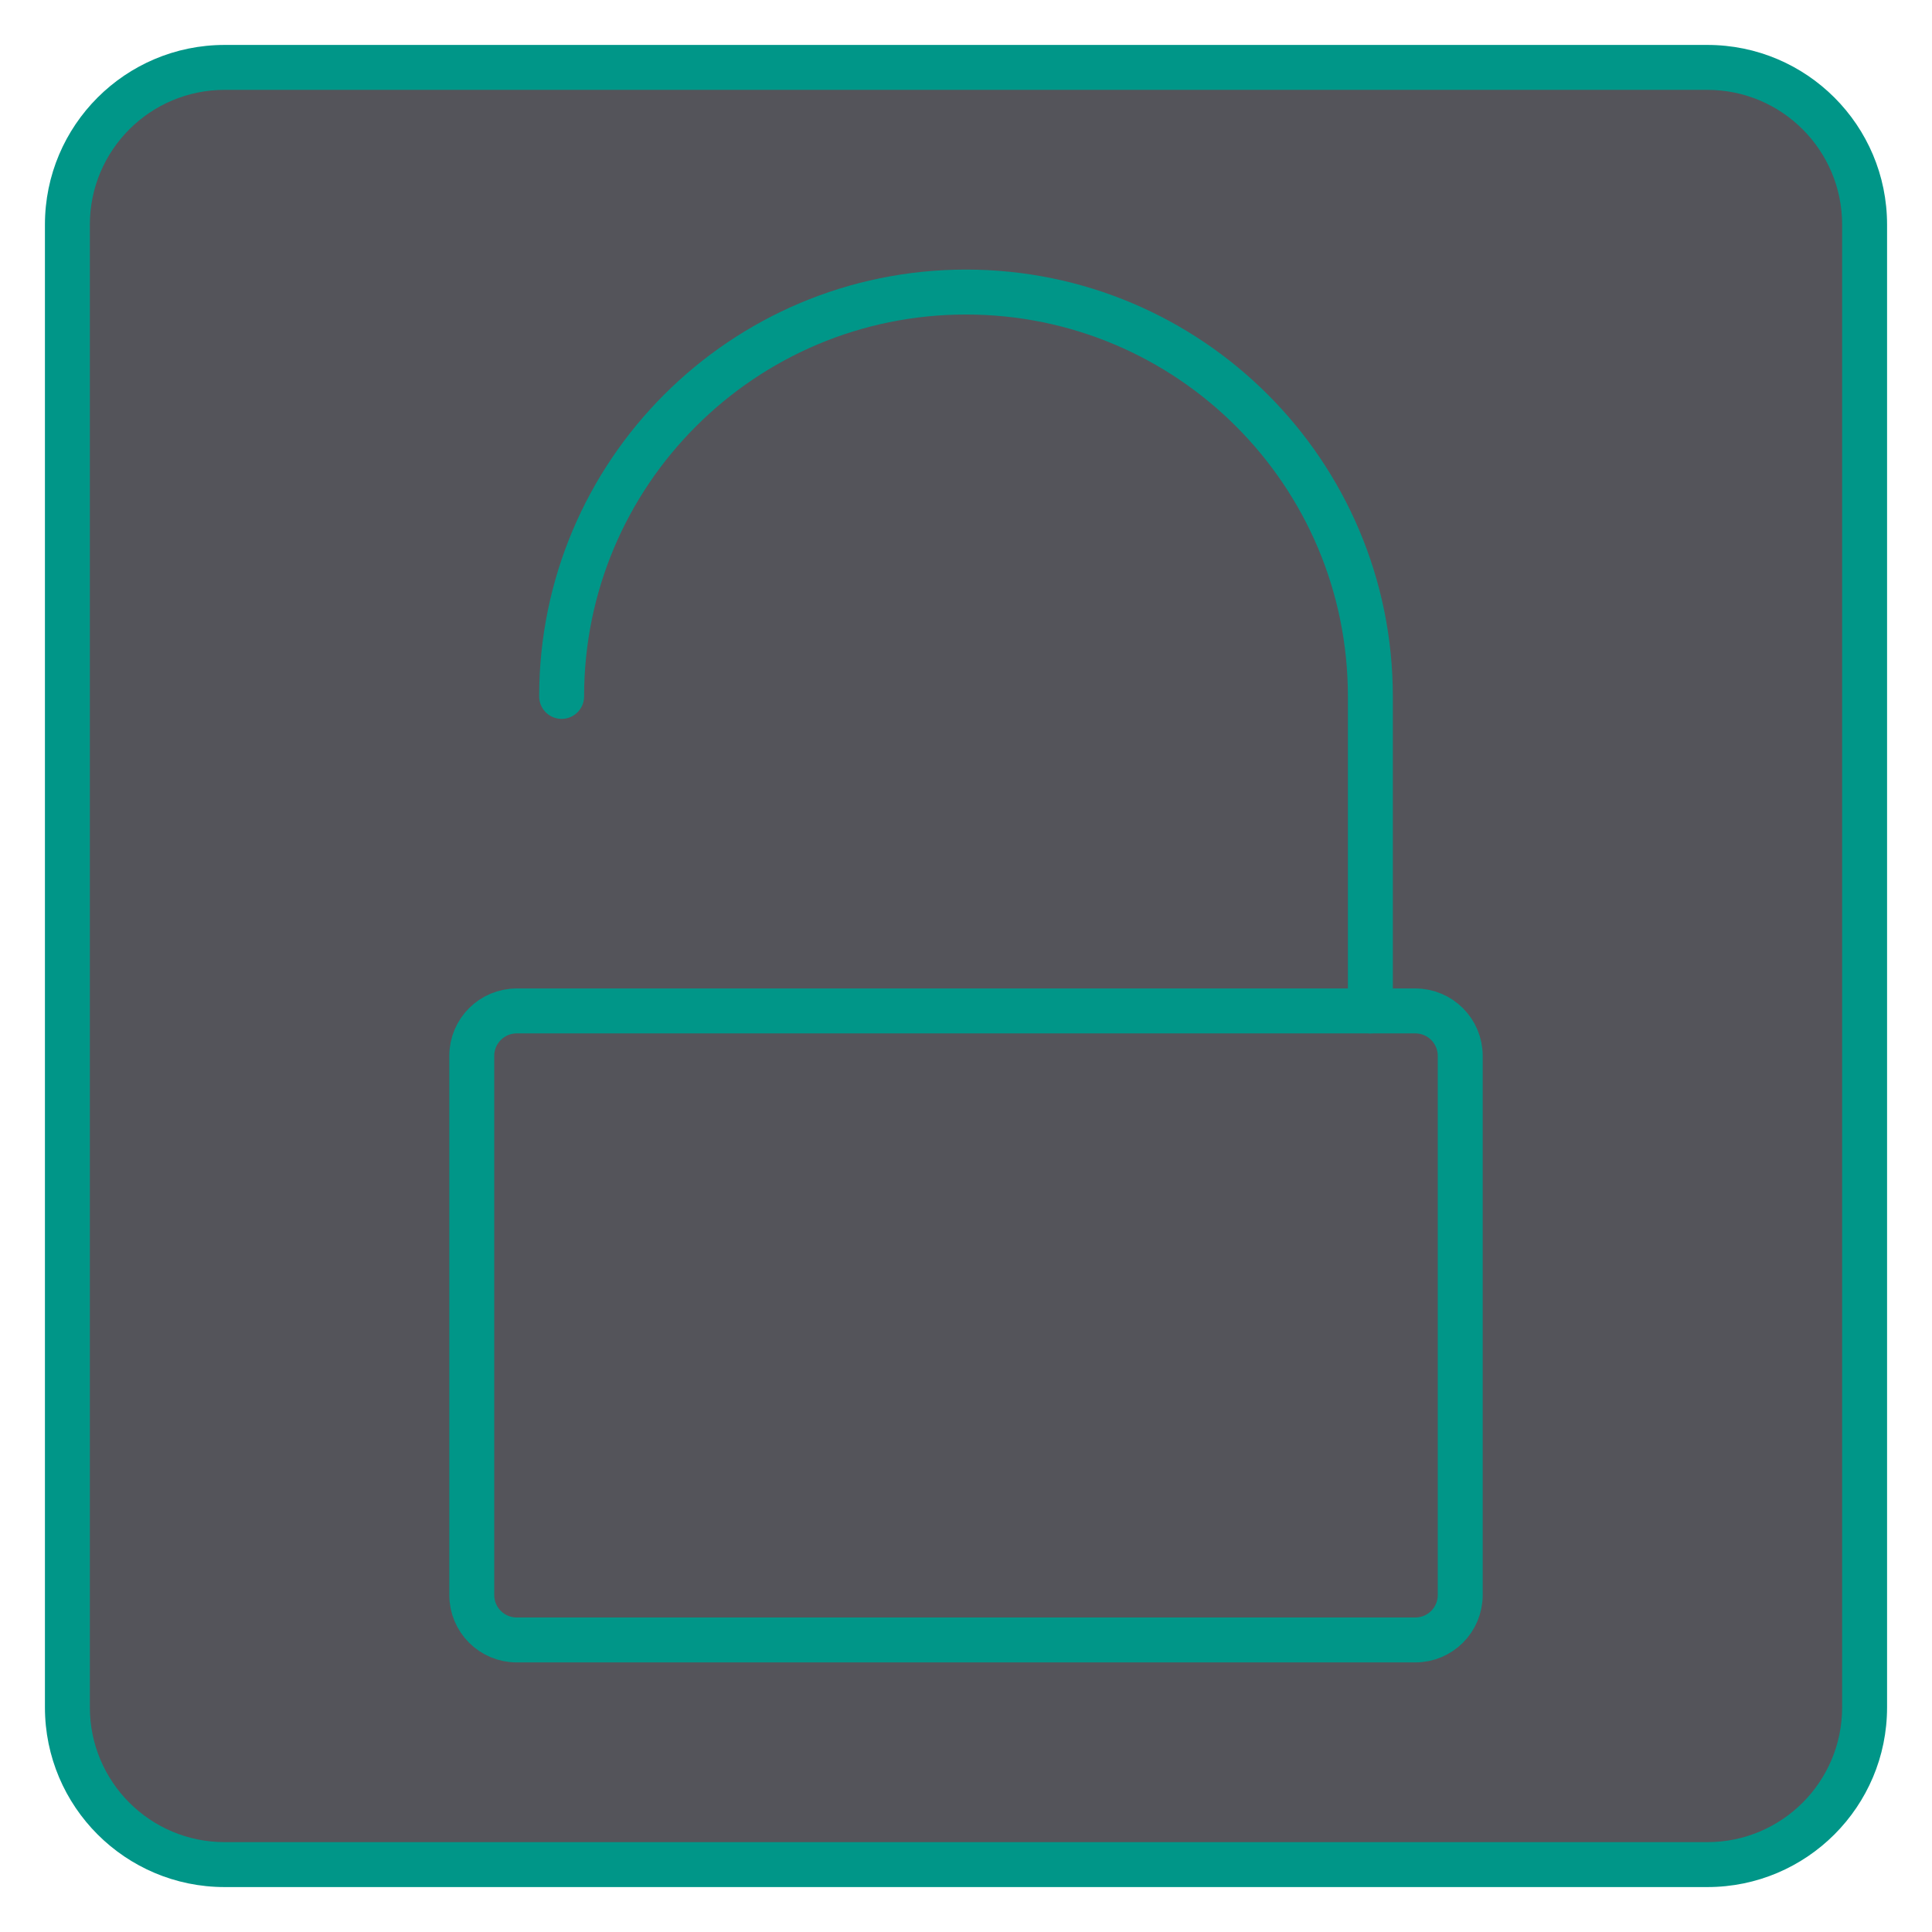
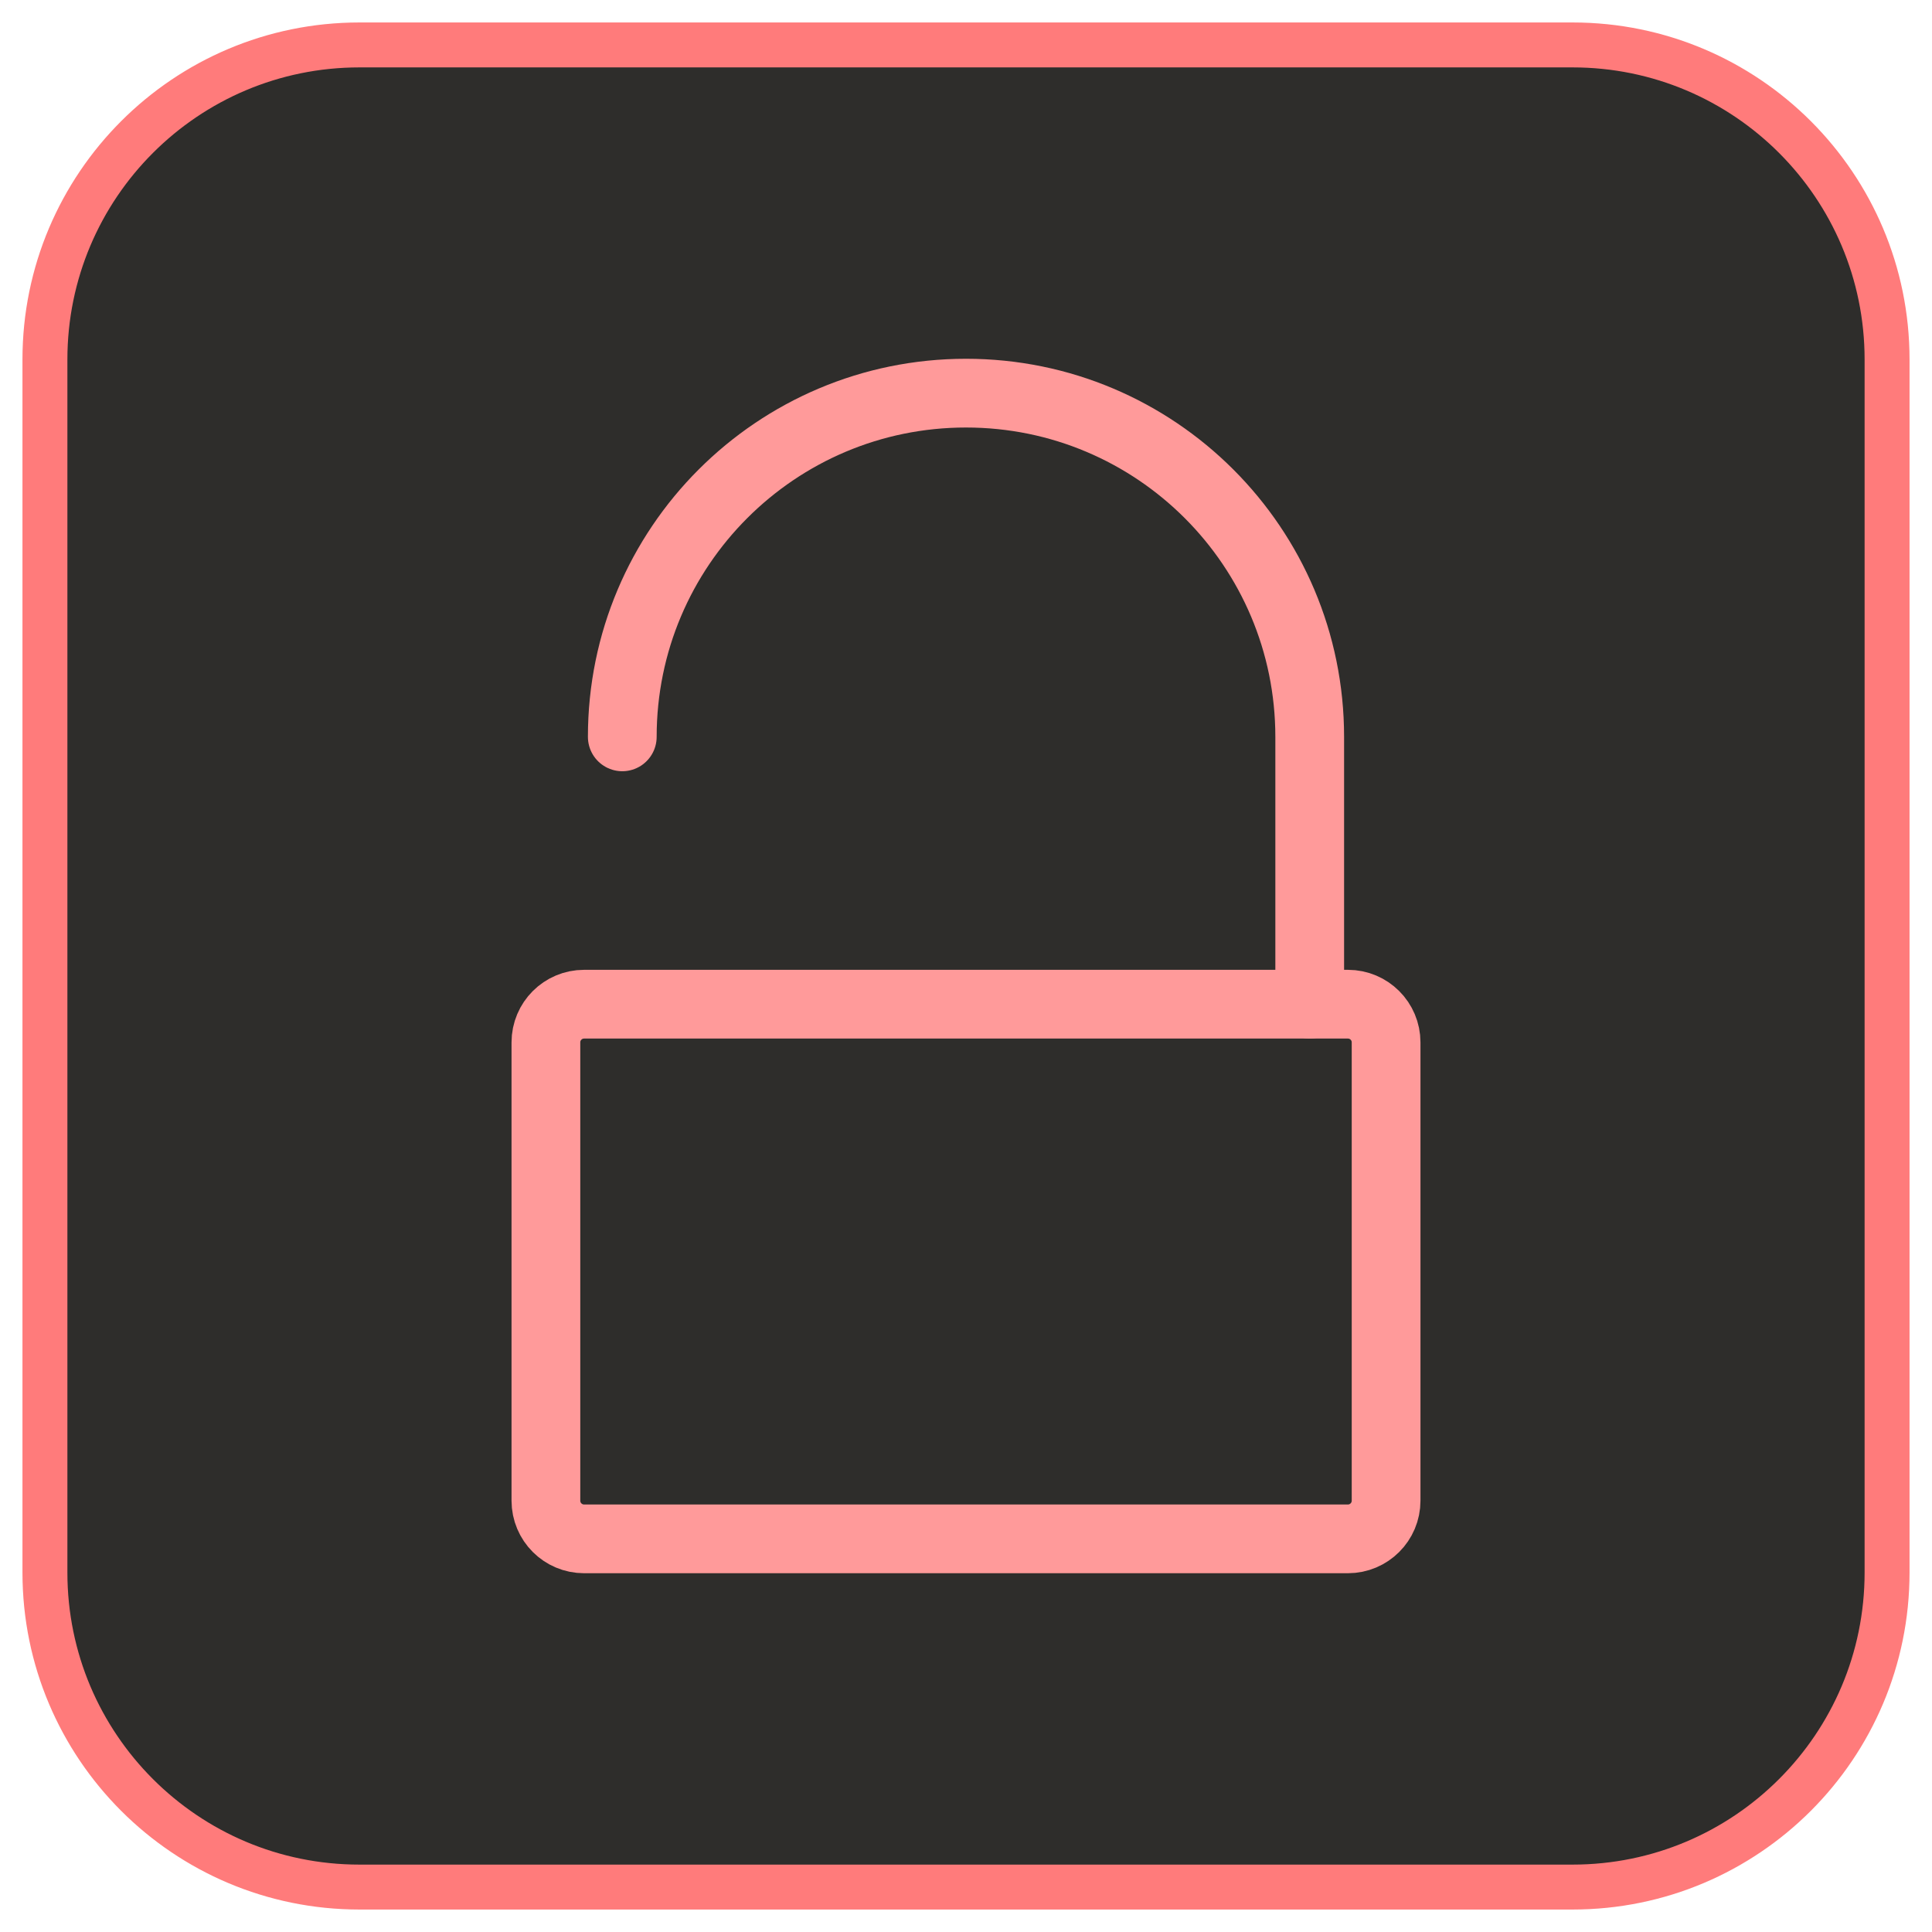
<svg xmlns="http://www.w3.org/2000/svg" width="43" height="43" viewBox="0 0 43 43">
-   <rect x="1.5" y="1.5" width="40" height="40" rx="3.5" style="fill:#54545a" />
-   <path d="M38,2a3,3,0,0,1,3,3V38a3,3,0,0,1-3,3H5a3,3,0,0,1-3-3V5A3,3,0,0,1,5,2H38m0-1H5A4,4,0,0,0,1,5V38a4,4,0,0,0,4,4H38a4,4,0,0,0,4-4V5a4,4,0,0,0-4-4Z" style="fill:#009688" />
-   <rect x="10.5" y="22.5" width="22" height="14" rx="1" style="fill:none;stroke:#009688;stroke-linecap:round;stroke-linejoin:round" />
-   <path d="M30.5,22.5v-7a9,9,0,0,0-18,0" style="fill:none;stroke:#009688;stroke-linecap:round;stroke-linejoin:round" />
+   <rect x="1" y="1" width="41" height="41" rx="7" fill="#2E2D2B" stroke="#FF7B7B" stroke-width="1" />
+   <g transform="translate(3.225 3.225) scale(.85)">
+     <rect x="10.5" y="22.5" width="22" height="14" rx="1" style="fill:none;stroke:#FF9A9A;stroke-linecap:round;stroke-linejoin:round;stroke-width:1.8" />
+     <path d="M30.5,22.5v-7a9,9,0,0,0-18,0" style="fill:none;stroke:#FF9A9A;stroke-linecap:round;stroke-linejoin:round;stroke-width:1.8" />
+   </g>
</svg>
